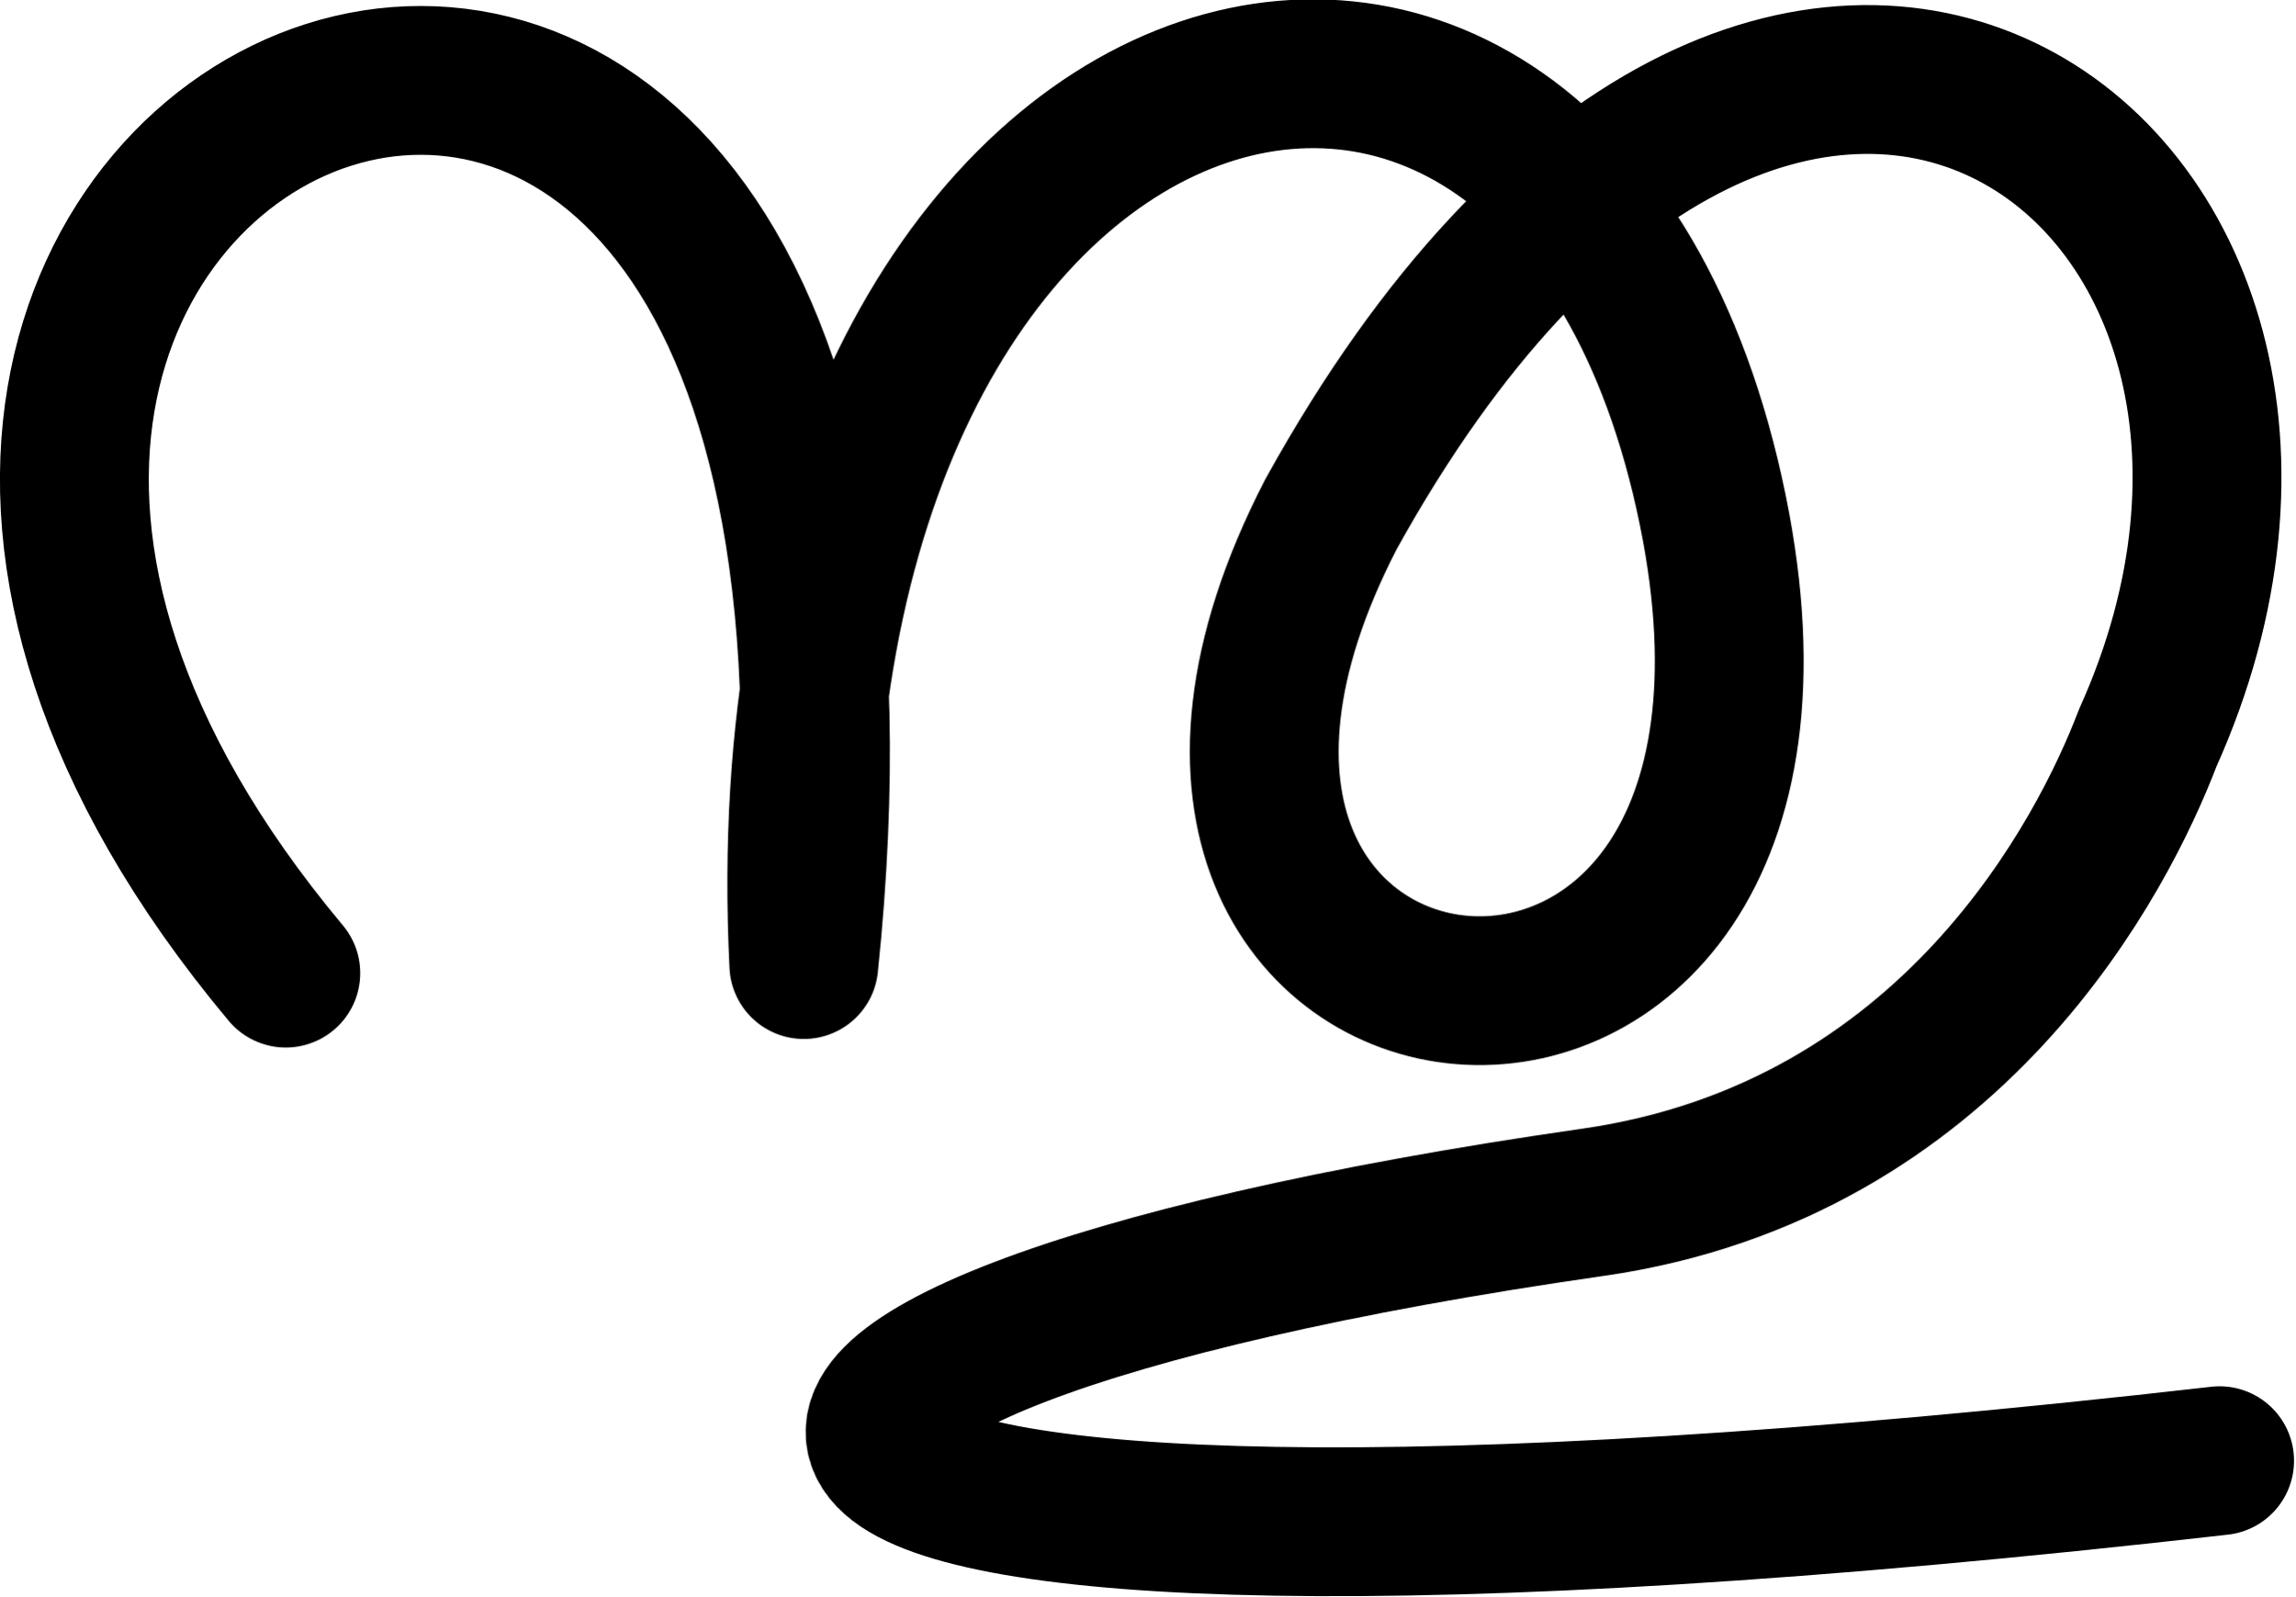
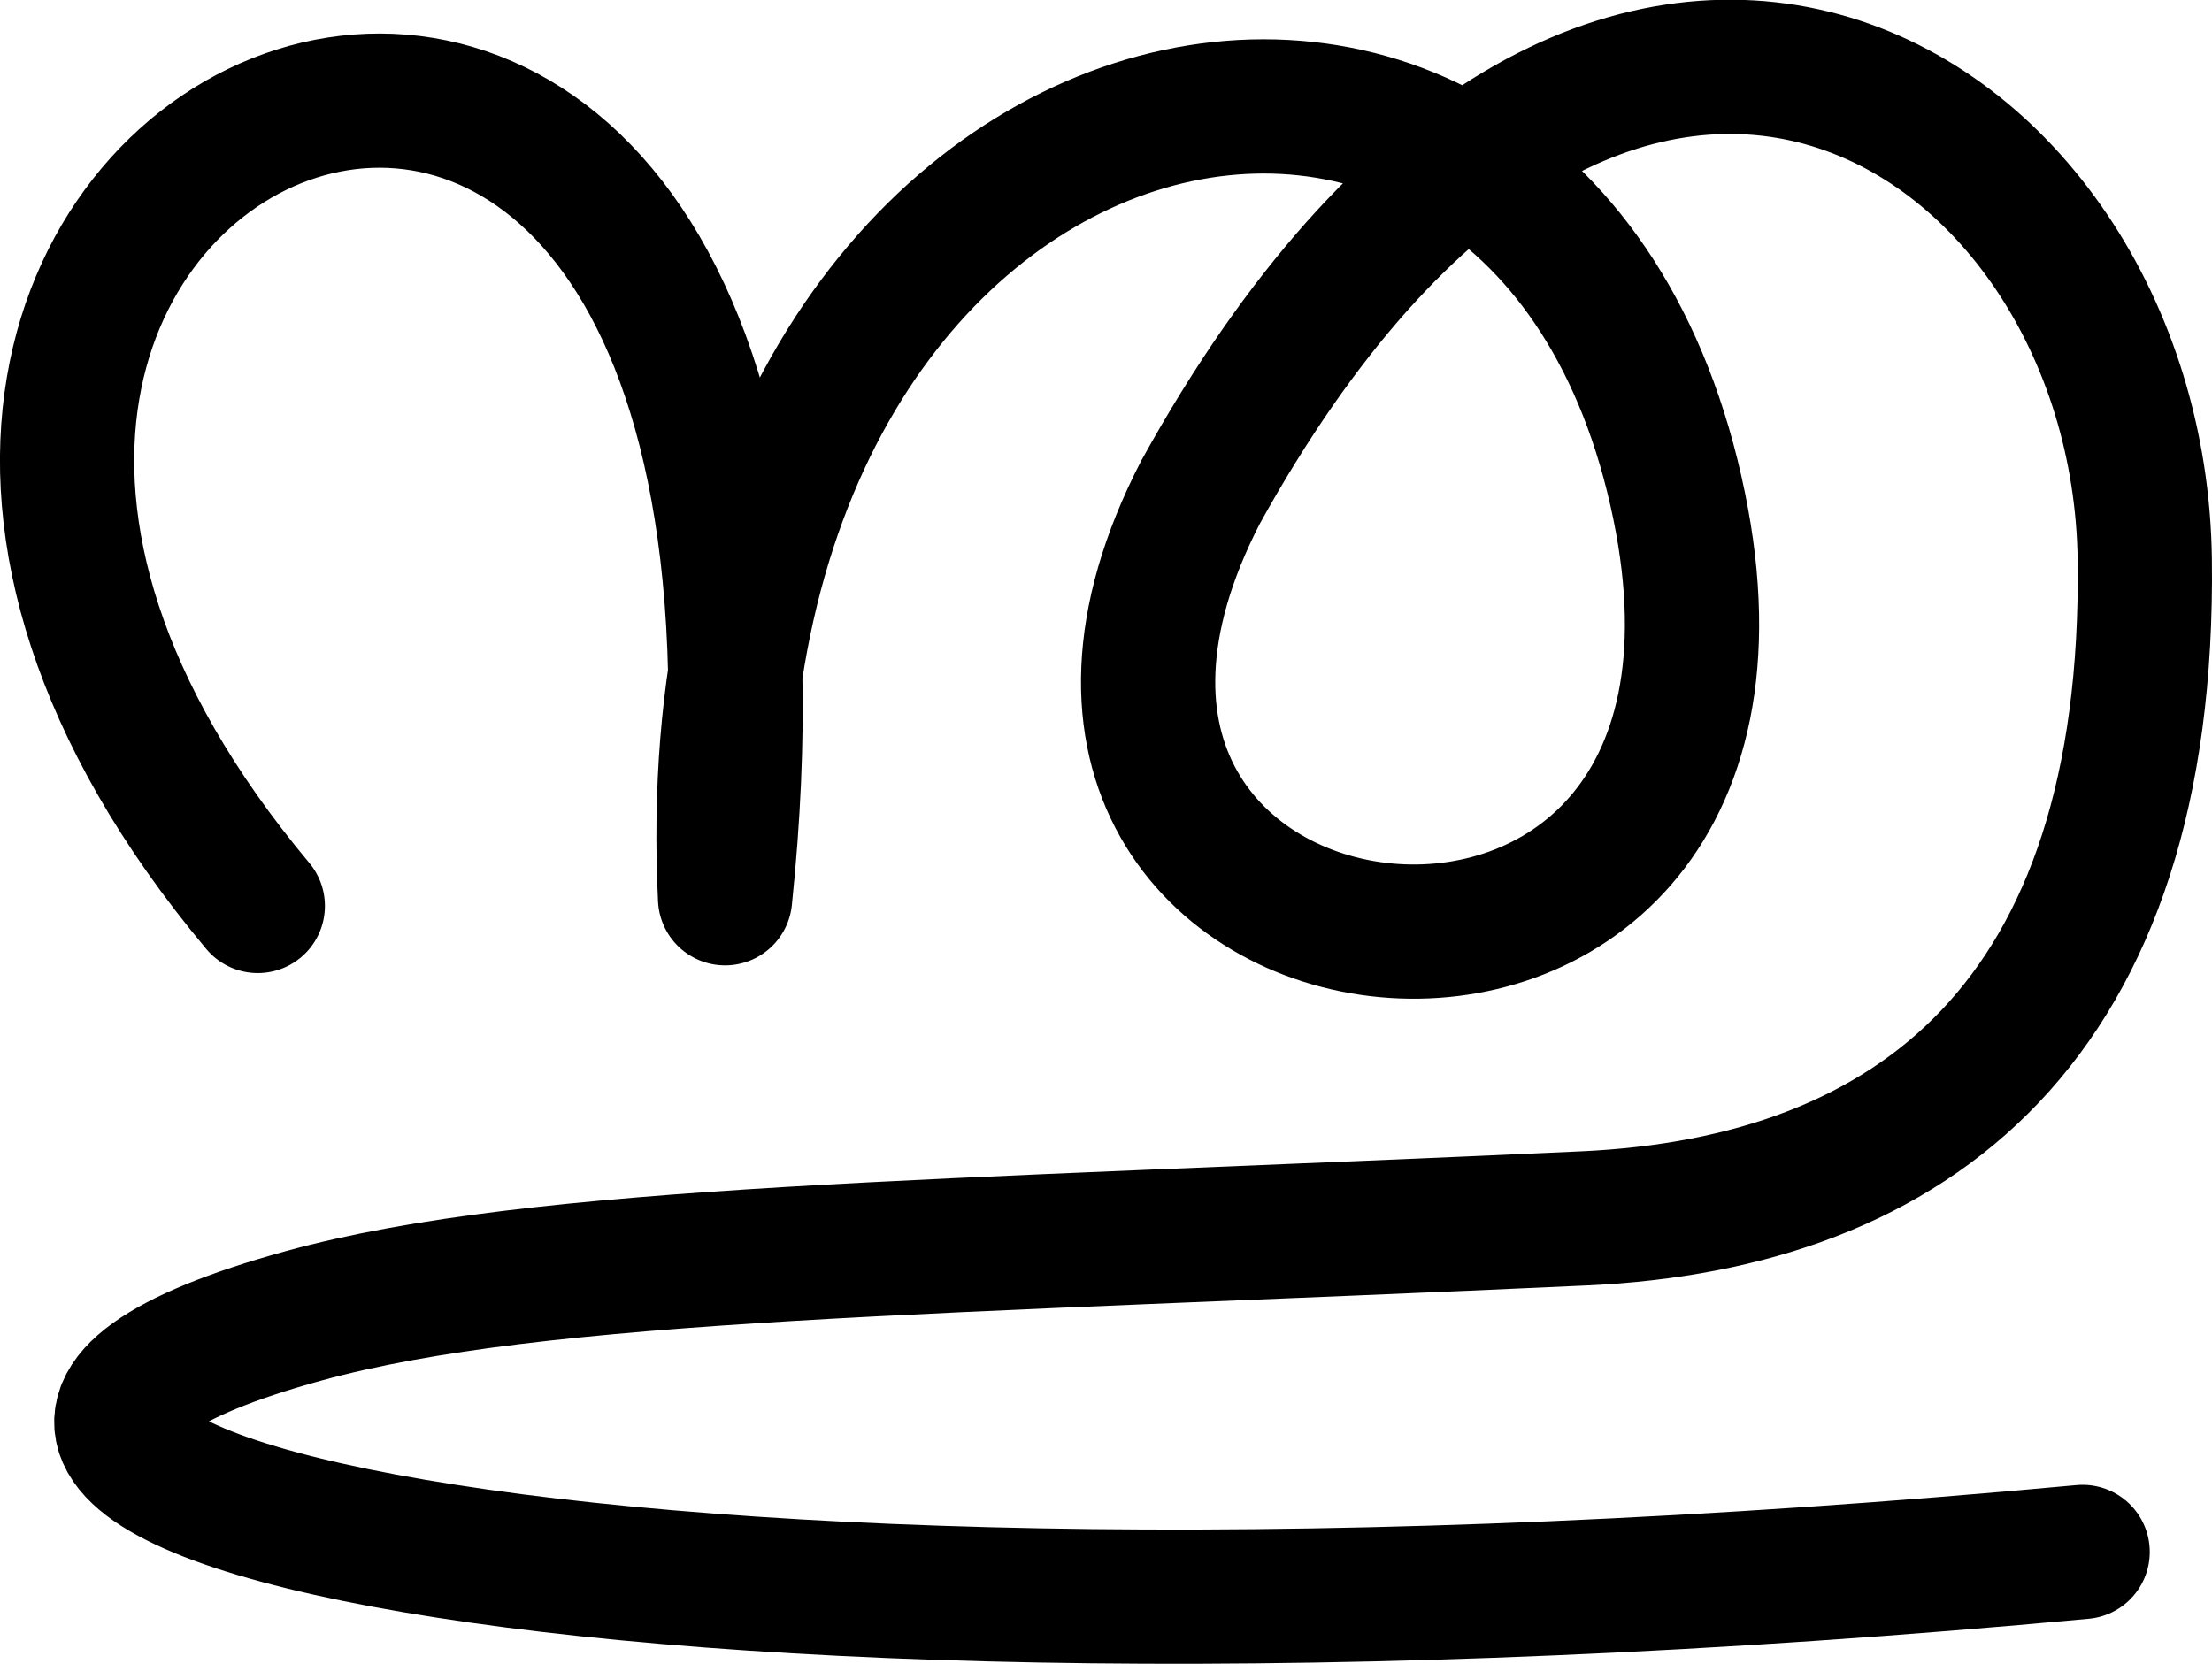
- <svg xmlns="http://www.w3.org/2000/svg" width="2206.295" height="1534.798">
-   <path d="M274.725 935.707C-425.12 98.961 918.88-477.039 772.716 927.495 726.88 2.96 1500.718-220.23 1646.431 489.944c136.449 665.017-656.405 565.394-367.03 4.731 430.189-778.489 1030.798-330.75 785.173 215.088-41.694 109.198-185.791 396.517-533.462 446.364-996.232 142.834-996.232 430.834 602.633 248.432" fill="none" stroke="#000" stroke-width="143.075" stroke-linecap="round" stroke-linejoin="round" />
+ <svg xmlns="http://www.w3.org/2000/svg" width="2357.336" height="1773.656">
+   <path d="M274.725 965.663C-425.12 128.917 918.88-447.083 772.715 957.45 726.88 32.916 1643.793-170.764 1789.505 539.41c136.45 665.017-799.48 545.884-510.103-14.78 430.189-778.488 1000.13-419.477 1006.288 72.014 6.159 491.492-246.348 685.852-597.202 702.017-691.377 31.853-1113.952 34.776-1364.992 103.939-618.388 170.37 300.82 399.878 1895.962 251.64" fill="none" stroke="#000" stroke-width="143.075" stroke-linecap="round" stroke-linejoin="round" />
</svg>
